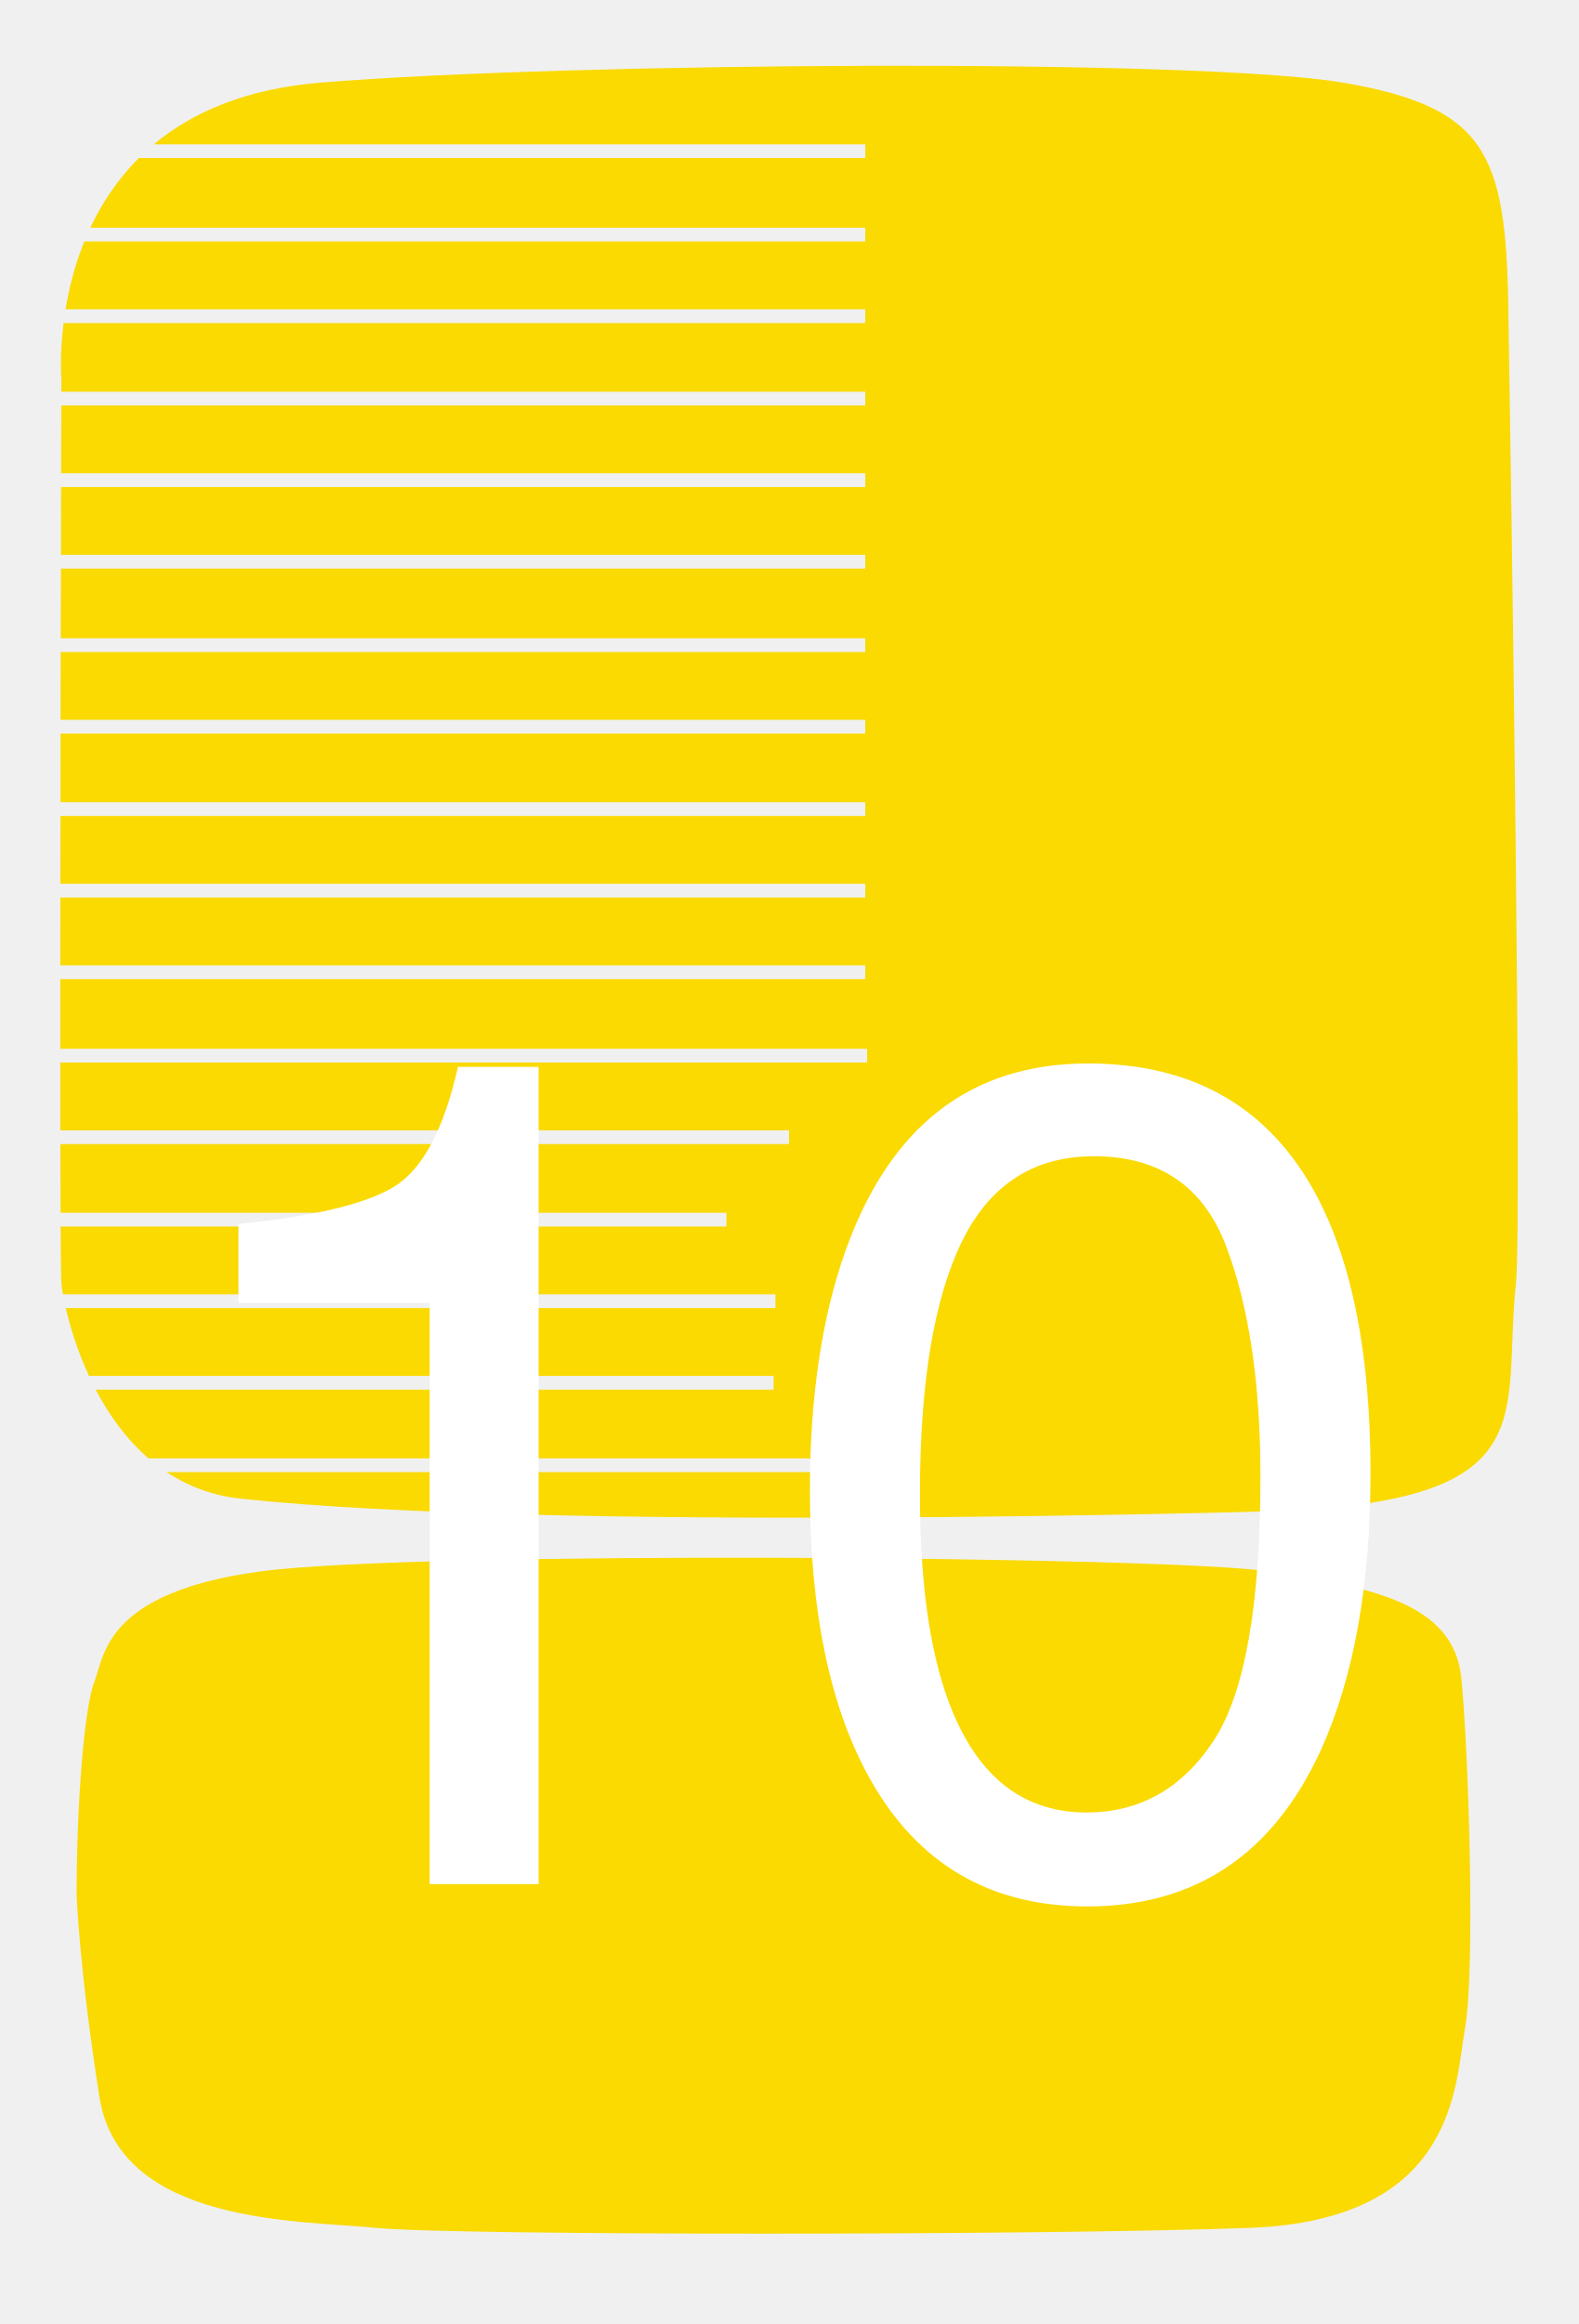
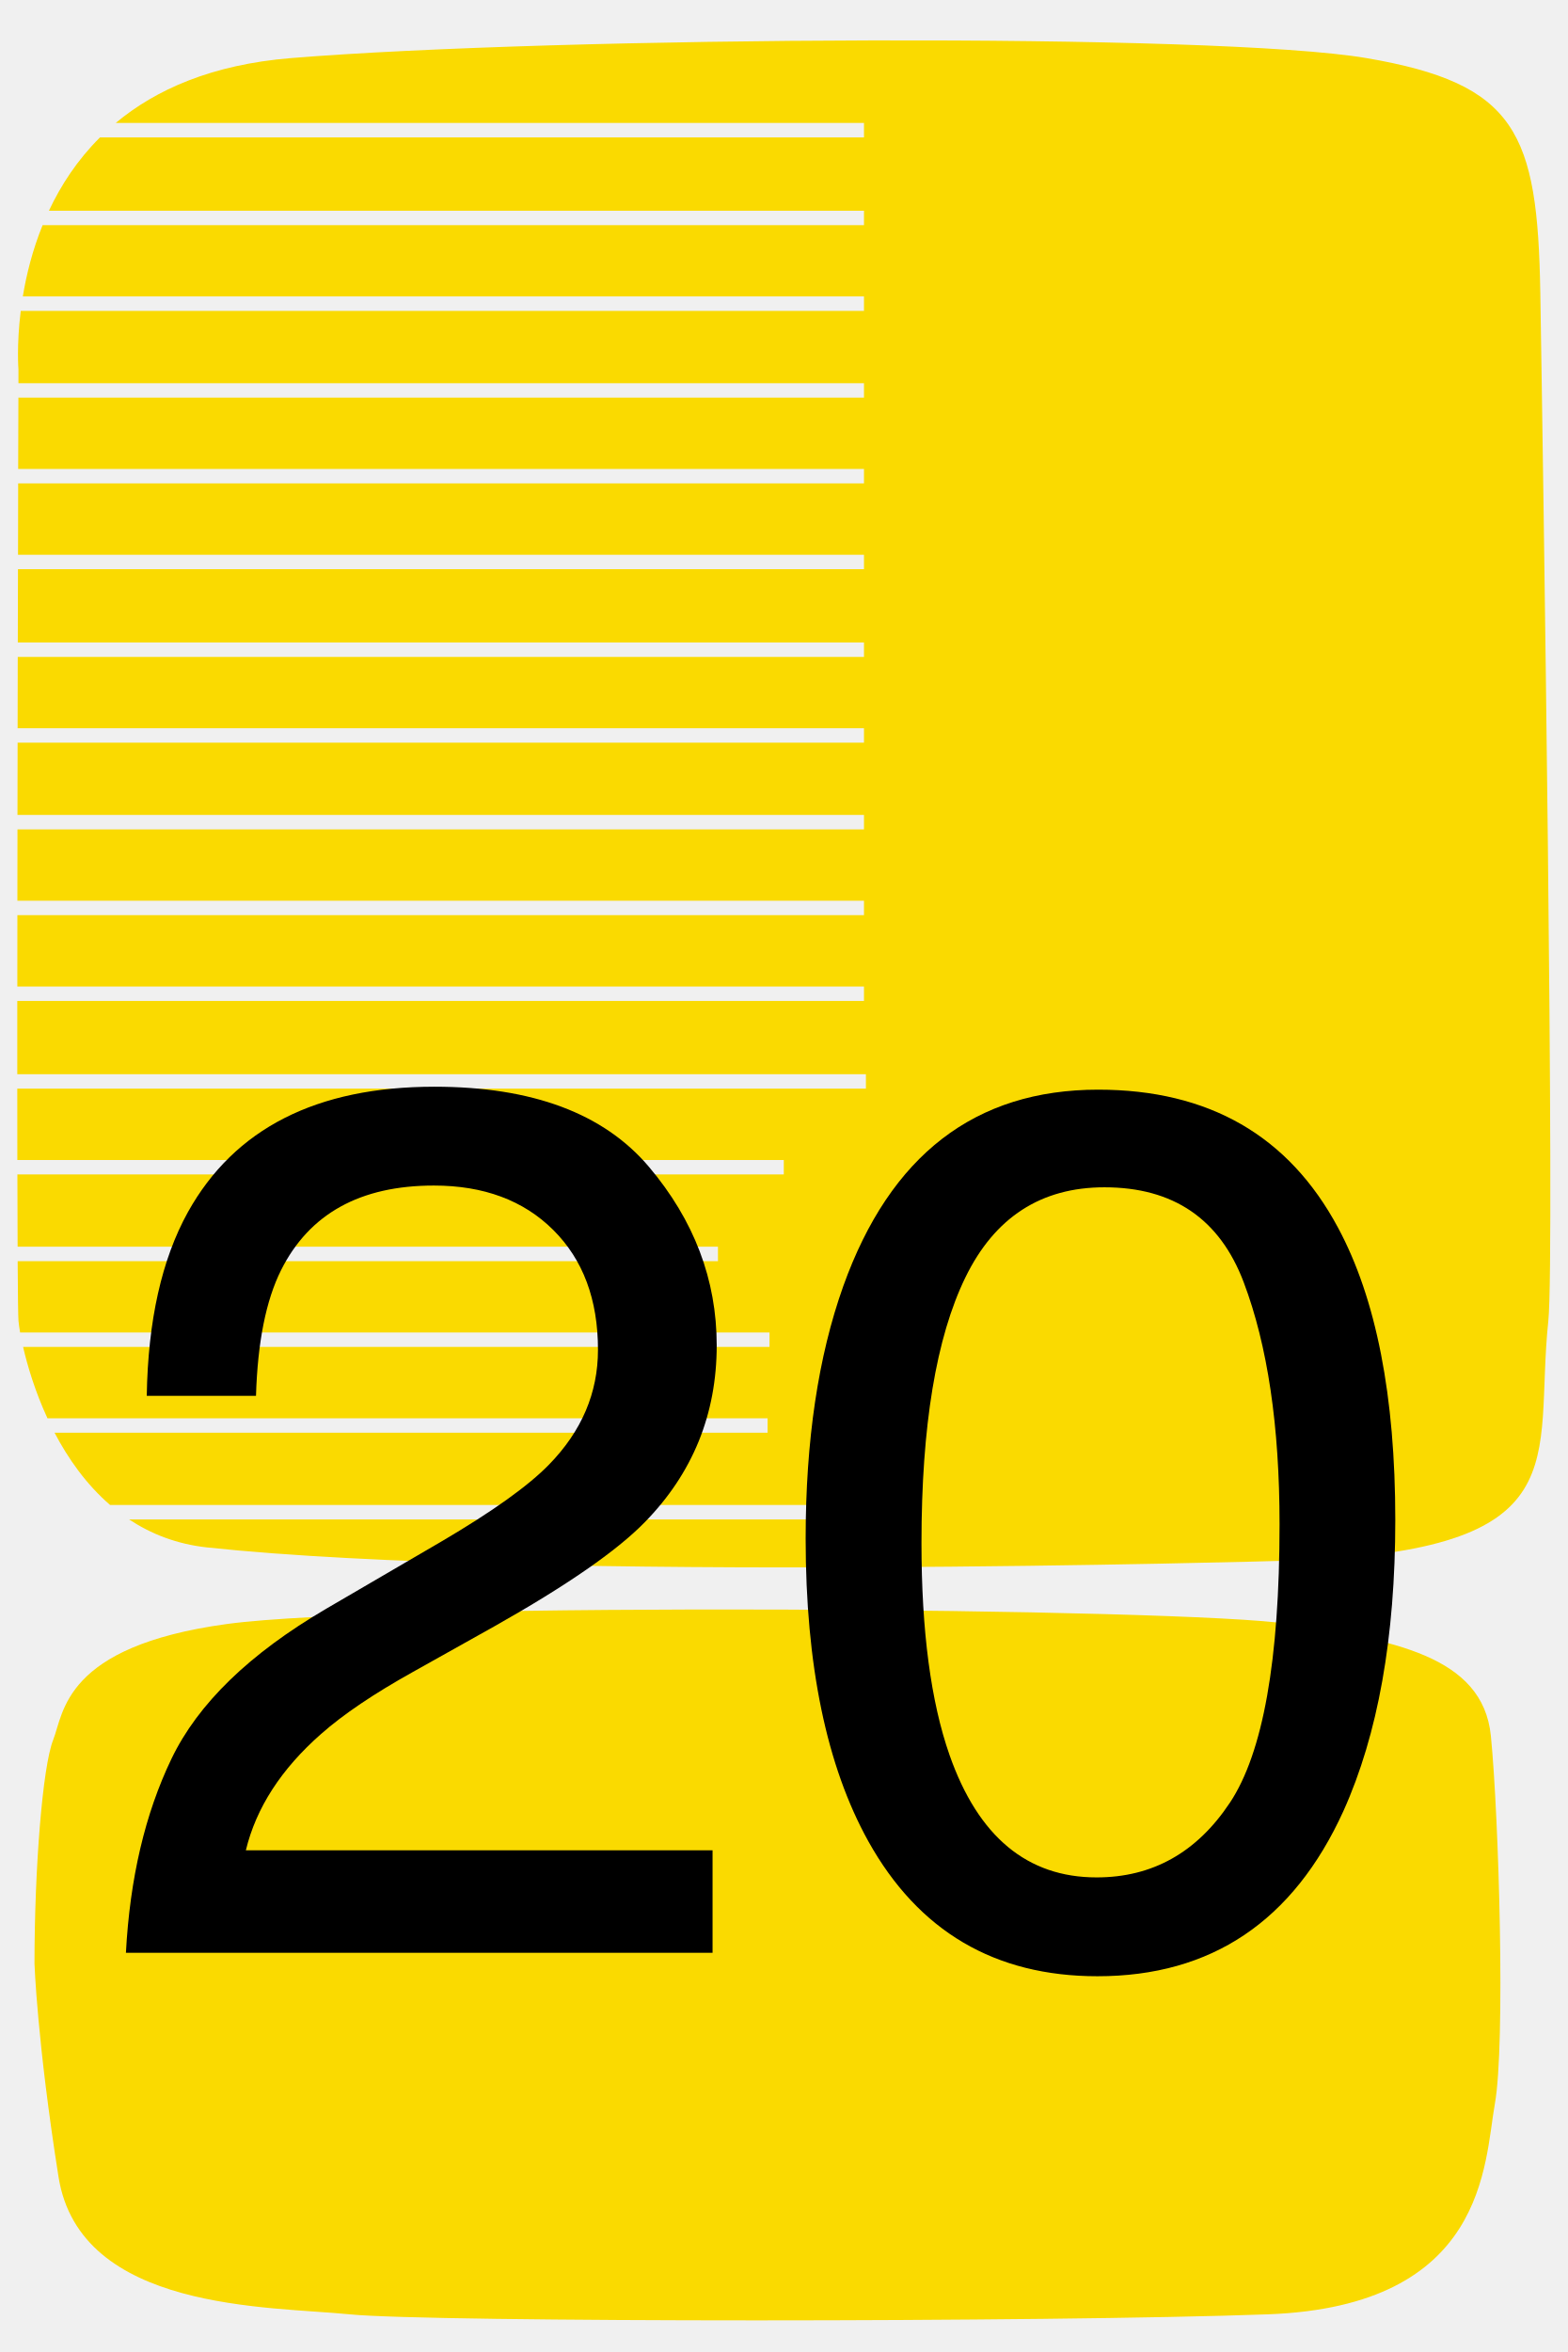
- <svg xmlns="http://www.w3.org/2000/svg" width="36" height="53" viewBox="0 0 36 53" fill="none">
-   <g clip-path="url(#clip0_612_7308)">
-     <path d="M1.748 43.206C1.748 41.143 1.921 38.937 2.153 38.353C2.385 37.768 2.379 36.324 5.917 35.84C9.454 35.355 26.763 35.489 28.962 35.84C31.163 36.191 33.16 36.512 33.334 38.266C33.508 40.02 33.652 44.961 33.42 46.247C33.188 47.533 33.246 50.632 28.499 50.808C23.75 50.983 10.317 50.983 8.58 50.808C6.843 50.632 2.732 50.749 2.269 47.826C1.806 44.902 1.748 43.207 1.748 43.207V43.206Z" fill="#FADA00" />
-     <path d="M34.406 6.972C34.348 3.493 33.884 2.441 30.642 1.886C27.4 1.329 13.033 1.416 7.307 1.885C5.595 2.025 4.377 2.568 3.51 3.291H19.738V3.604H3.168C2.677 4.093 2.32 4.643 2.061 5.193H19.738V5.507H1.924C1.703 6.051 1.572 6.584 1.495 7.053H19.738V7.367H1.45C1.357 8.117 1.4 8.635 1.4 8.635C1.4 8.635 1.4 8.74 1.4 8.934H19.738V9.247H1.399C1.399 9.619 1.397 10.148 1.394 10.794H19.738V11.107H1.394C1.393 11.574 1.392 12.094 1.391 12.653H19.738V12.967H1.39C1.389 13.47 1.387 14.003 1.386 14.556H19.738V14.869H1.385C1.385 15.371 1.383 15.889 1.382 16.416H19.738V16.729H1.382C1.382 17.245 1.38 17.769 1.38 18.296H19.738V18.609H1.38C1.38 19.126 1.378 19.643 1.377 20.156H19.738V20.469H1.377C1.377 20.992 1.377 21.51 1.376 22.016H19.738V22.329H1.375C1.375 22.875 1.375 23.407 1.375 23.918H19.78V24.231H1.375C1.375 24.776 1.375 25.296 1.376 25.778H17.999V26.091H1.377C1.377 26.681 1.38 27.209 1.382 27.658H16.571V27.971H1.383C1.387 28.71 1.393 29.178 1.401 29.268C1.407 29.326 1.418 29.411 1.436 29.518H17.689V29.831H1.501C1.595 30.24 1.761 30.797 2.03 31.378H17.647V31.691H2.183C2.476 32.251 2.869 32.81 3.387 33.258H18.558V33.572H3.8C4.27 33.883 4.825 34.105 5.483 34.177C12.576 34.937 28.789 34.47 28.789 34.47H29.021C35.332 34.236 34.257 32.318 34.58 29.267C34.727 27.867 34.464 10.441 34.406 6.963V6.972Z" fill="#FADA00" />
-     <path d="M5.438 29.715V27.912C7.121 27.746 8.295 27.47 8.959 27.082C9.624 26.694 10.119 25.778 10.447 24.331H12.286V42.968H9.801V29.716H5.438V29.715Z" fill="white" />
-     <path d="M30.02 27.245C30.848 28.787 31.263 30.9 31.263 33.584C31.263 36.128 30.888 38.232 30.137 39.897C29.049 42.284 27.272 43.477 24.804 43.477C22.578 43.477 20.921 42.502 19.834 40.549C18.928 38.92 18.475 36.733 18.475 33.989C18.475 31.863 18.746 30.038 19.291 28.513C20.309 25.672 22.151 24.253 24.818 24.253C27.216 24.253 28.95 25.251 30.021 27.245H30.02ZM27.675 39.713C28.392 38.632 28.752 36.62 28.752 33.675C28.752 31.549 28.492 29.8 27.973 28.428C27.454 27.056 26.447 26.369 24.953 26.369C23.578 26.369 22.573 27.021 21.938 28.323C21.303 29.626 20.985 31.545 20.985 34.081C20.985 35.989 21.188 37.523 21.594 38.682C22.216 40.451 23.279 41.334 24.784 41.334C25.994 41.334 26.957 40.794 27.674 39.714L27.675 39.713Z" fill="white" />
+ <svg xmlns="http://www.w3.org/2000/svg" width="34" height="51" viewBox="0 0 34 51" fill="none">
+   <g clip-path="url(#clip0_612_7337)">
+     <path d="M0.748 42.581C0.748 40.518 0.922 38.312 1.153 37.728C1.385 37.143 1.379 35.699 4.917 35.215C8.454 34.73 25.763 34.864 27.963 35.215C30.163 35.566 32.16 35.887 32.334 37.641C32.508 39.396 32.652 44.336 32.42 45.622C32.189 46.908 32.247 50.007 27.499 50.183C22.75 50.358 9.317 50.358 7.58 50.183C5.843 50.007 1.732 50.124 1.269 47.201C0.806 44.278 0.748 42.582 0.748 42.582V42.581Z" fill="#FADA00" />
+     <path d="M33.406 6.347C33.348 2.868 32.884 1.816 29.642 1.261C26.4 0.704 12.033 0.792 6.307 1.26C4.595 1.4 3.377 1.943 2.51 2.666H18.738V2.98H2.168C1.677 3.468 1.32 4.018 1.061 4.569H18.738V4.882H0.924C0.703 5.426 0.572 5.959 0.495 6.428H18.738V6.742H0.45C0.357 7.492 0.4 8.011 0.4 8.011C0.4 8.011 0.4 8.115 0.4 8.309H18.738V8.622H0.399C0.399 8.994 0.397 9.523 0.394 10.169H18.738V10.482H0.394C0.393 10.949 0.392 11.469 0.391 12.029H18.738V12.342H0.39C0.389 12.845 0.387 13.378 0.386 13.931H18.738V14.244H0.385C0.385 14.747 0.383 15.264 0.382 15.791H18.738V16.104H0.382C0.382 16.62 0.379 17.145 0.379 17.671H18.738V17.984H0.379C0.379 18.501 0.378 19.018 0.377 19.531H18.738V19.844H0.377C0.377 20.367 0.377 20.885 0.376 21.391H18.738V21.704H0.375C0.375 22.25 0.375 22.782 0.375 23.293H18.78V23.606H0.375C0.375 24.151 0.375 24.671 0.376 25.153H16.999V25.466H0.377C0.377 26.056 0.379 26.584 0.382 27.033H15.571V27.347H0.383C0.387 28.085 0.393 28.554 0.401 28.643C0.407 28.702 0.418 28.787 0.436 28.893H16.689V29.206H0.501C0.595 29.615 0.761 30.172 1.029 30.753H16.647V31.066H1.183C1.476 31.626 1.869 32.185 2.387 32.633H17.558V32.947H2.8C3.27 33.258 3.825 33.48 4.483 33.553C11.576 34.312 27.789 33.845 27.789 33.845H28.021C34.332 33.611 33.257 31.693 33.58 28.642C33.727 27.242 33.464 9.816 33.406 6.338V6.347Z" fill="#FADA00" />
+     <path d="M3.72 38.135C4.294 36.941 5.413 35.856 7.079 34.881L9.564 33.431C10.678 32.777 11.459 32.219 11.908 31.757C12.615 31.033 12.969 30.203 12.969 29.269C12.969 28.178 12.645 27.312 11.998 26.669C11.352 26.027 10.488 25.707 9.41 25.707C7.813 25.707 6.709 26.318 6.096 27.541C5.768 28.197 5.587 29.105 5.552 30.267H3.183C3.209 28.638 3.507 27.31 4.076 26.282C5.086 24.47 6.868 23.564 9.421 23.564C11.544 23.564 13.095 24.143 14.075 25.302C15.054 26.461 15.544 27.75 15.544 29.171C15.544 30.669 15.021 31.951 13.978 33.013C13.373 33.631 12.29 34.381 10.729 35.261L8.955 36.254C8.11 36.725 7.445 37.173 6.962 37.6C6.1 38.358 5.555 39.199 5.332 40.122H15.454V42.343H2.731C2.817 40.731 3.146 39.329 3.72 38.135Z" fill="black" />
+     <path d="M29.019 26.62C29.848 28.162 30.261 30.275 30.261 32.959C30.261 35.503 29.886 37.607 29.135 39.272C28.048 41.659 26.271 42.852 23.802 42.852C21.576 42.852 19.92 41.877 18.832 39.925C17.927 38.295 17.473 36.108 17.473 33.364C17.473 31.238 17.745 29.413 18.289 27.888C19.307 25.047 21.149 23.628 23.816 23.628C26.215 23.628 27.95 24.626 29.019 26.62ZM26.675 39.088C27.392 38.007 27.751 35.995 27.751 33.05C27.751 30.924 27.492 29.175 26.973 27.803C26.454 26.431 25.448 25.745 23.953 25.745C22.578 25.745 21.573 26.396 20.938 27.698C20.303 29.001 19.985 30.92 19.985 33.456C19.985 35.364 20.188 36.898 20.594 38.057C21.216 39.826 22.279 40.709 23.783 40.709C24.993 40.709 25.957 40.169 26.674 39.089L26.675 39.088Z" fill="black" />
  </g>
  <defs>
-     <clipPath id="clip0_612_7308">
-       <rect width="33.25" height="49.438" fill="white" transform="translate(1.375 1.5)" />
+     <clipPath id="clip0_612_7337">
+       <rect width="33.25" height="49.438" fill="white" transform="translate(0.374939 0.875)" />
    </clipPath>
  </defs>
</svg>
